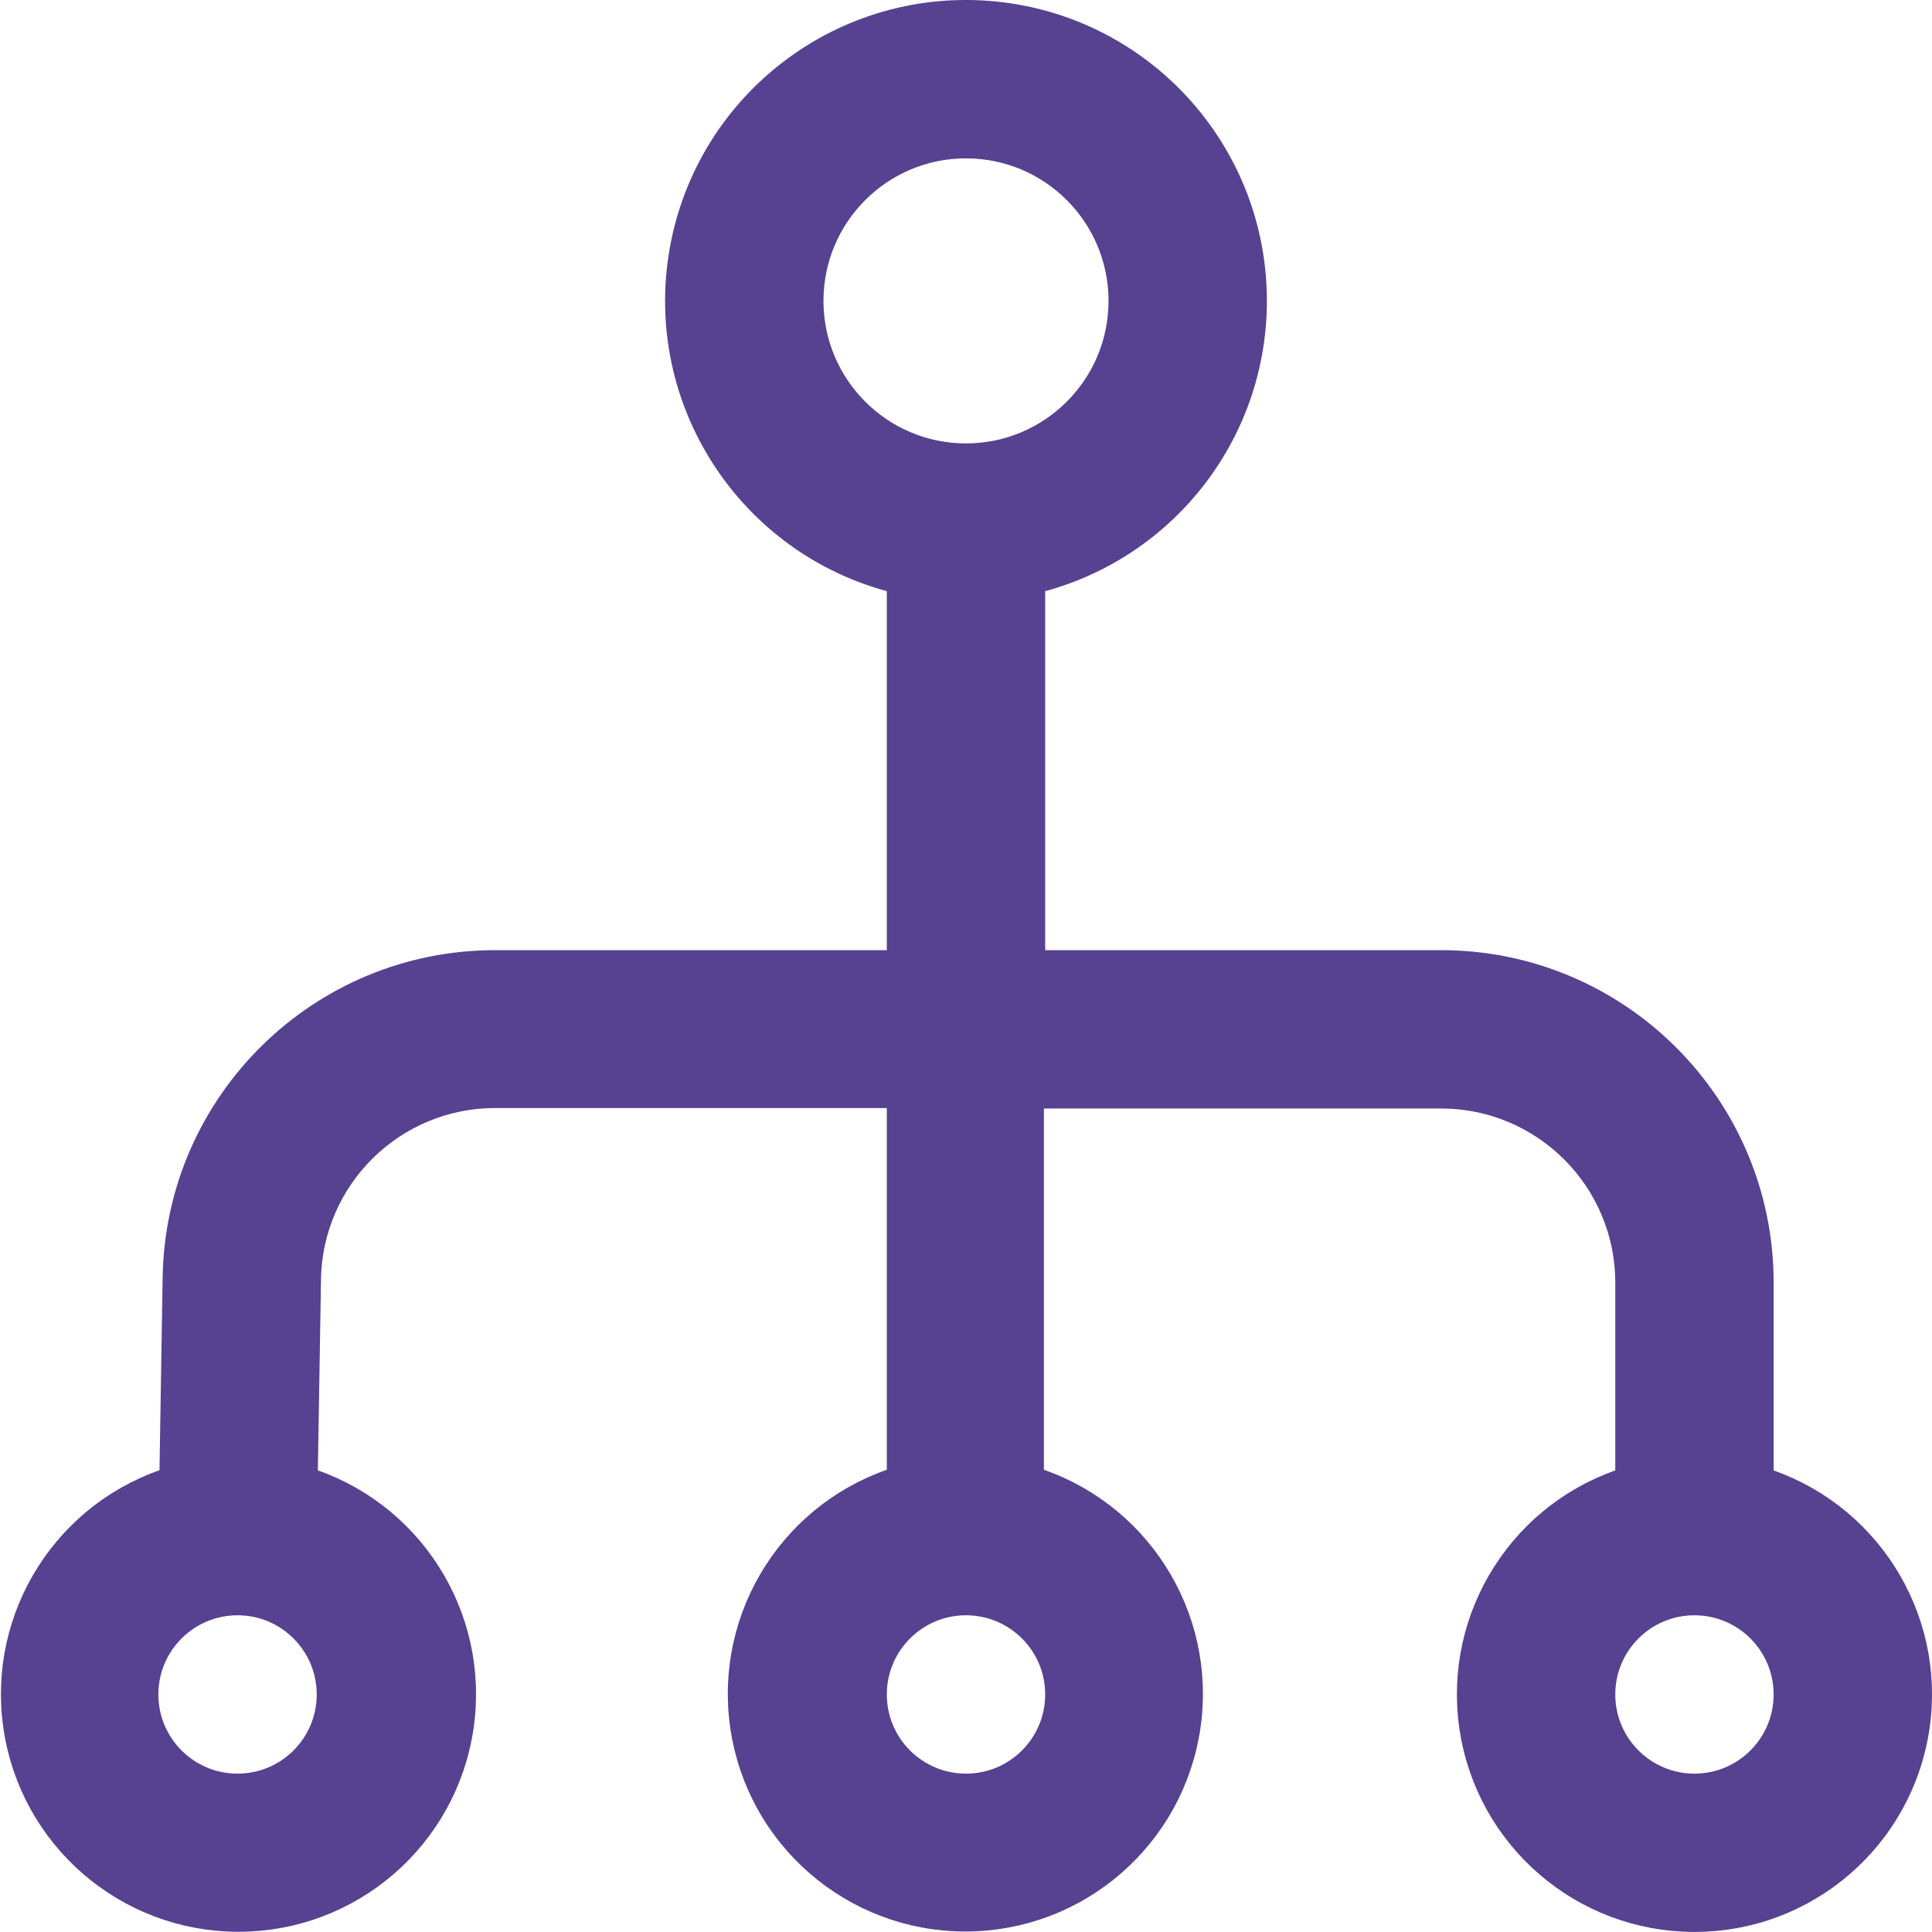
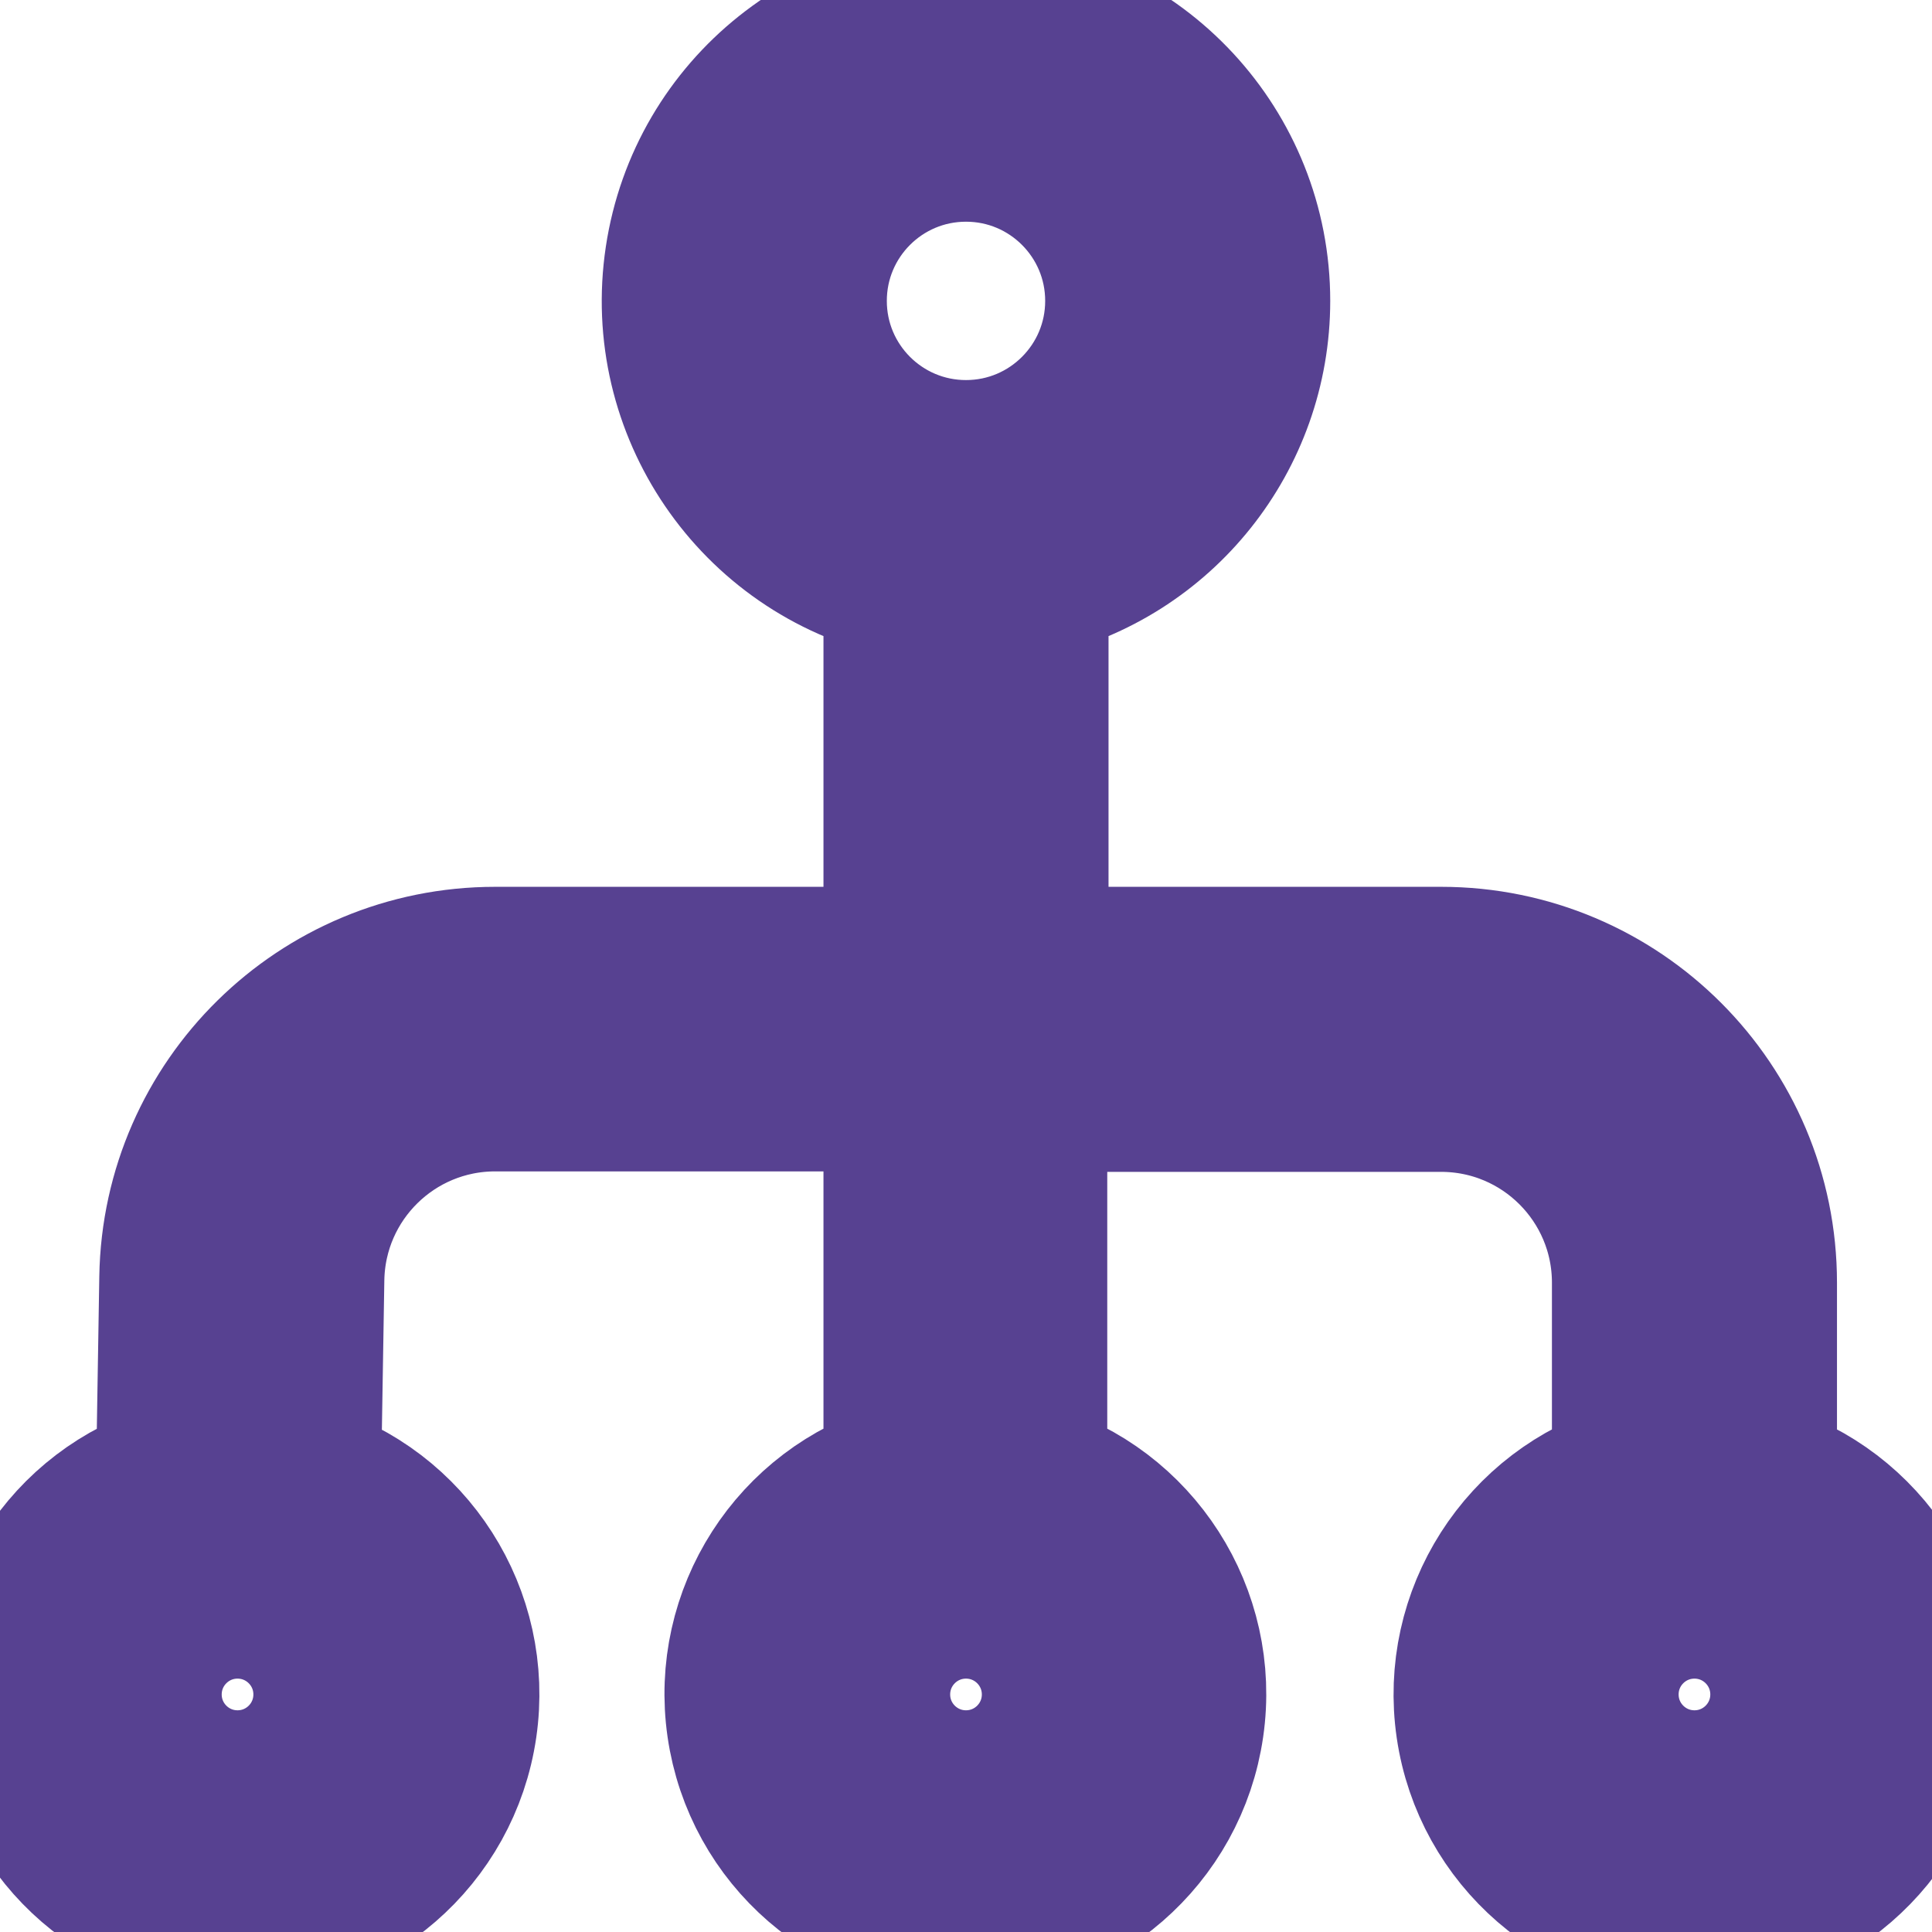
<svg xmlns="http://www.w3.org/2000/svg" width="12.2" height="12.2" viewBox="0 0 12.2 12.2">
  <g id="noun-version-control-6150039" transform="translate(-1.9 -1.9)">
-     <path id="Path_125339" data-name="Path 125339" d="M9.8,3.8A1.8,1.8,0,1,0,7.6,5.555V8H5.027a2,2,0,0,0-2,1.967l-.021,1.29a1.4,1.4,0,1,0,.8,0l.021-1.28a1.2,1.2,0,0,1,1.2-1.18H7.6v2.4a.4.4,0,0,0,0,.057,1.4,1.4,0,1,0,.792,0,.4.4,0,0,0,0-.057V8.8H11A1.2,1.2,0,0,1,12.2,10v1.258a1.4,1.4,0,1,0,.8,0V10a2,2,0,0,0-2-2H8.4V5.555A1.8,1.8,0,0,0,9.8,3.8ZM8,2.8a1,1,0,1,1-1,1A1,1,0,0,1,8,2.8ZM3.4,12h0a.6.6,0,1,1-.6.6A.6.6,0,0,1,3.4,12ZM8,12a.6.6,0,1,1-.6.6A.6.6,0,0,1,8,12Zm5.2.6a.6.6,0,1,0-.6.6A.6.6,0,0,0,13.2,12.6Z" fill="#574191" stroke="#574191" stroke-width="0.2" fill-rule="evenodd" />
+     <path id="Path_125339" data-name="Path 125339" d="M9.8,3.8A1.8,1.8,0,1,0,7.6,5.555V8H5.027a2,2,0,0,0-2,1.967l-.021,1.29a1.4,1.4,0,1,0,.8,0l.021-1.28a1.2,1.2,0,0,1,1.2-1.18H7.6v2.4a.4.4,0,0,0,0,.057,1.4,1.4,0,1,0,.792,0,.4.4,0,0,0,0-.057V8.8H11A1.2,1.2,0,0,1,12.2,10v1.258a1.4,1.4,0,1,0,.8,0V10a2,2,0,0,0-2-2H8.4V5.555A1.8,1.8,0,0,0,9.8,3.8ZM8,2.8a1,1,0,1,1-1,1A1,1,0,0,1,8,2.8ZM3.4,12h0a.6.6,0,1,1-.6.6A.6.6,0,0,1,3.4,12ZM8,12a.6.6,0,1,1-.6.6A.6.6,0,0,1,8,12Zm5.2.6a.6.6,0,1,0-.6.6A.6.6,0,0,0,13.2,12.6Z" fill="#574191" stroke="#574191" strokeWidth="0.2" fill-rule="evenodd" />
  </g>
</svg>
